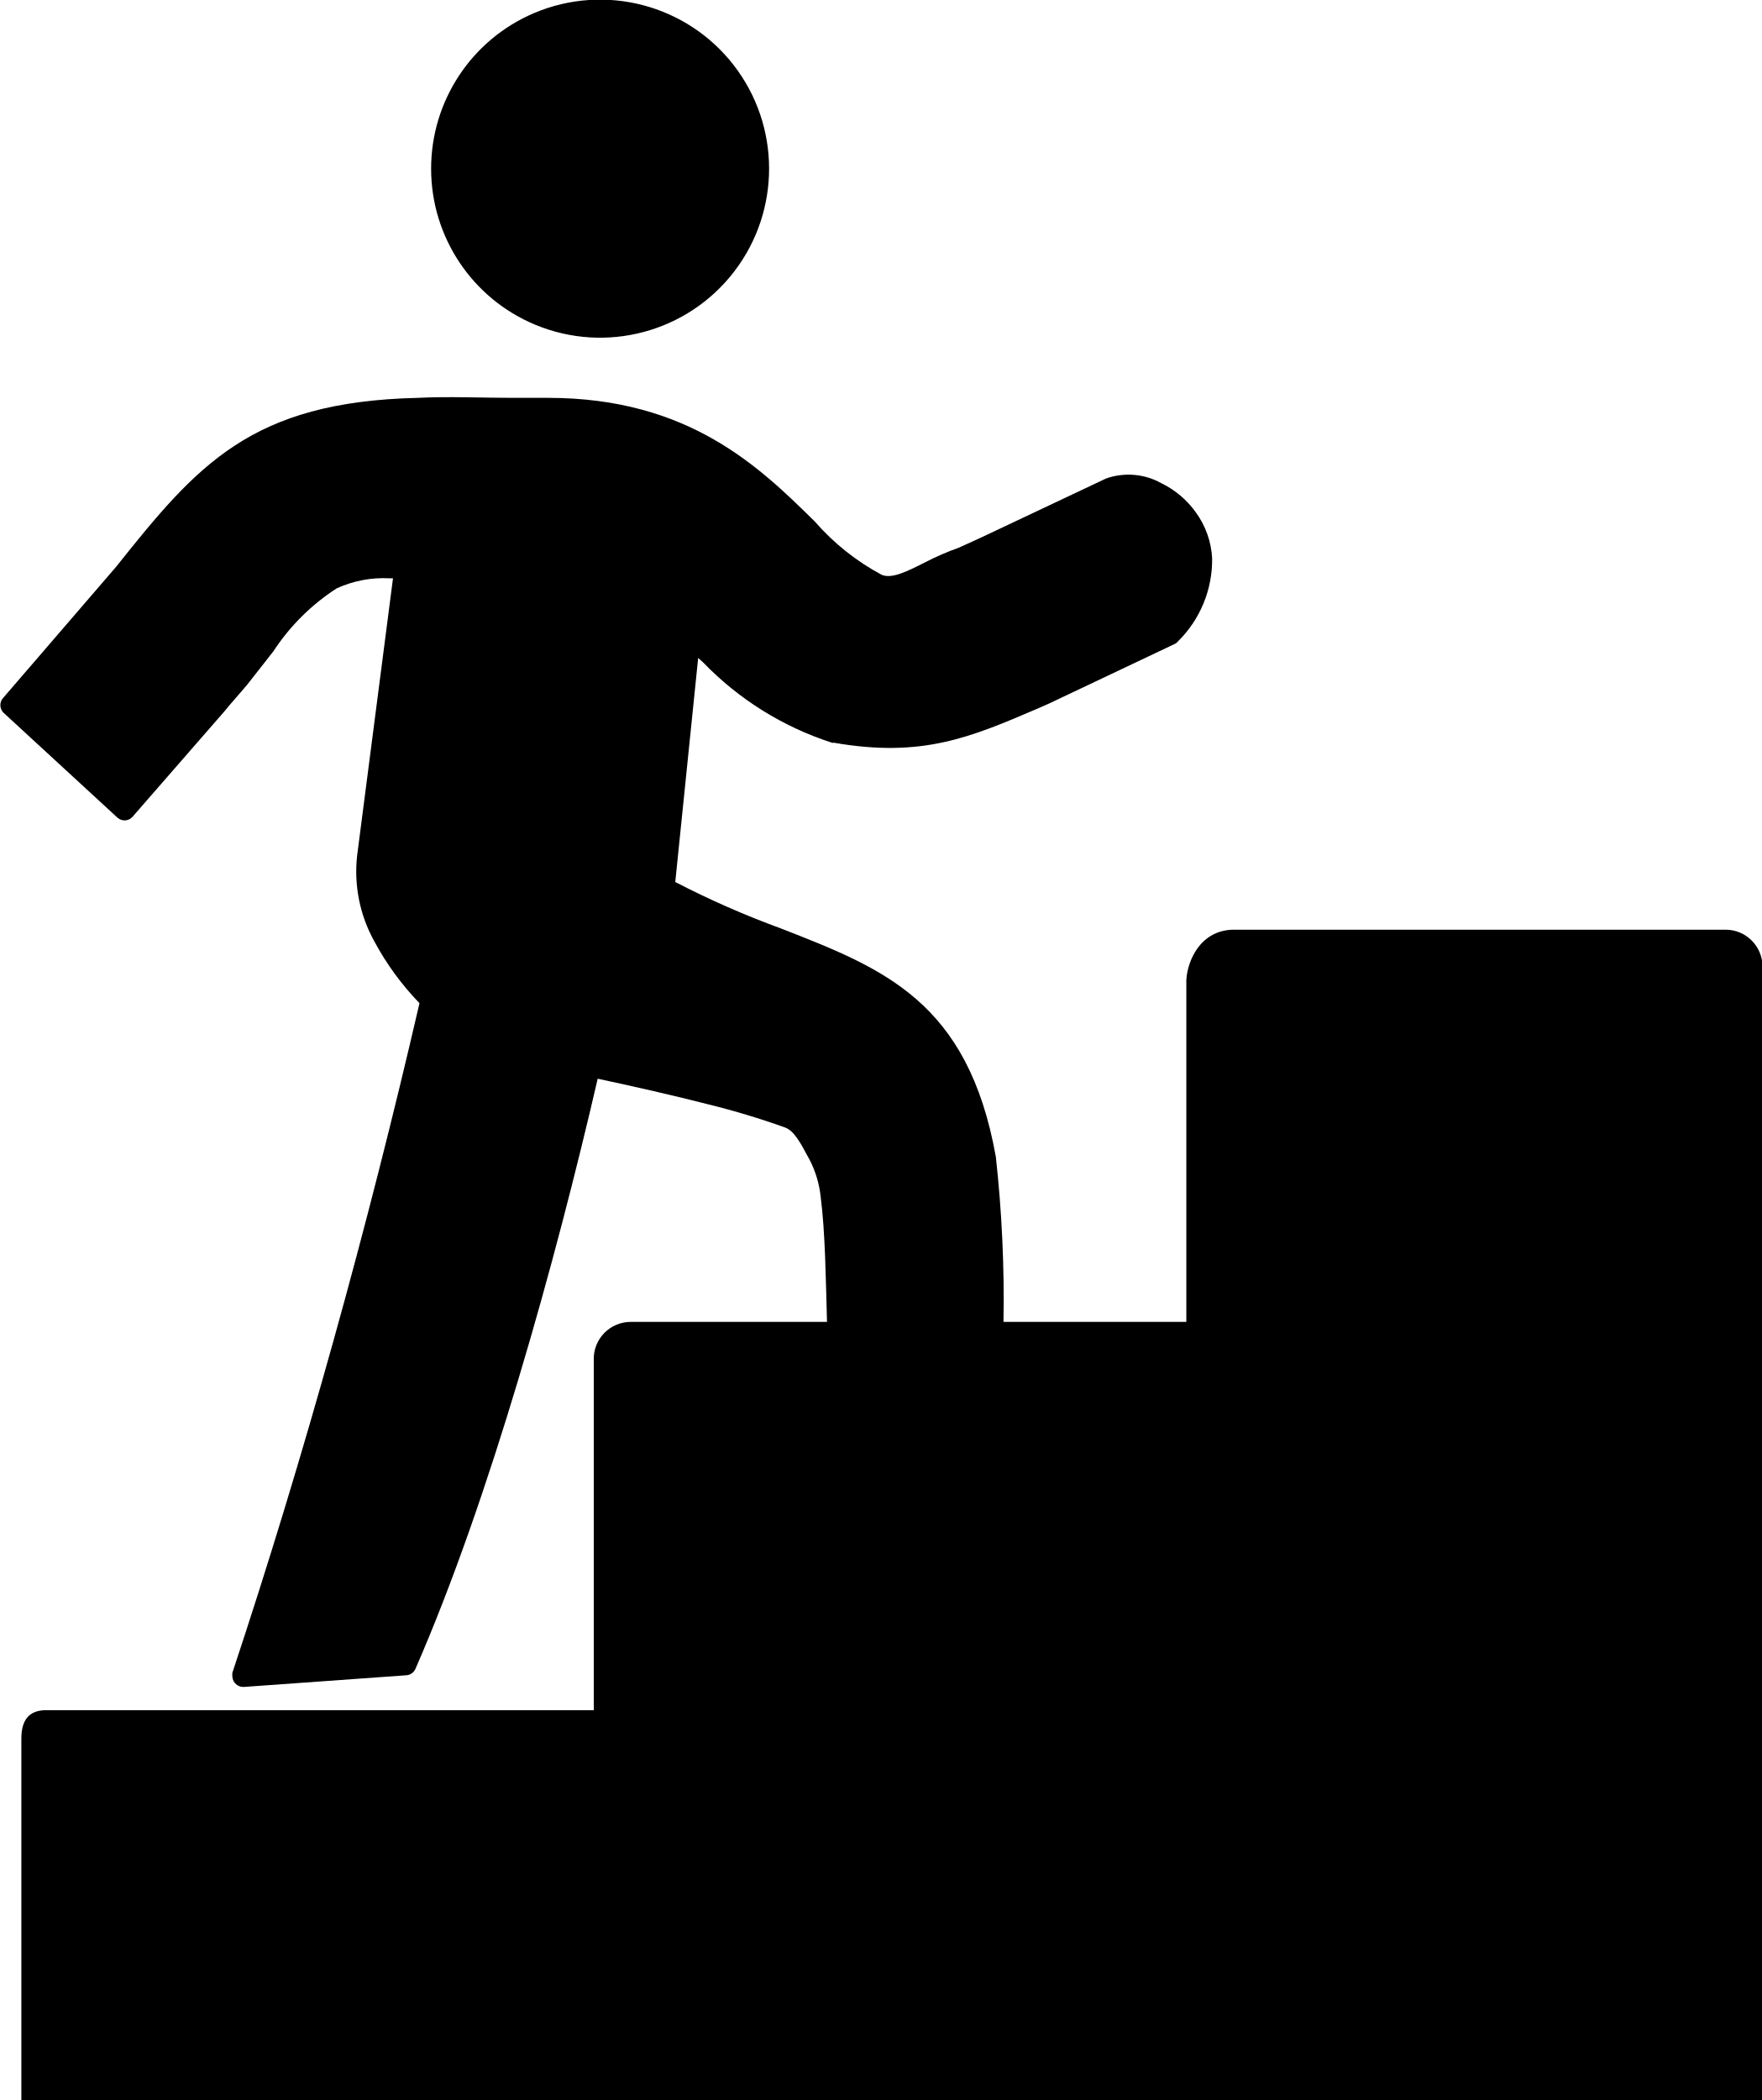
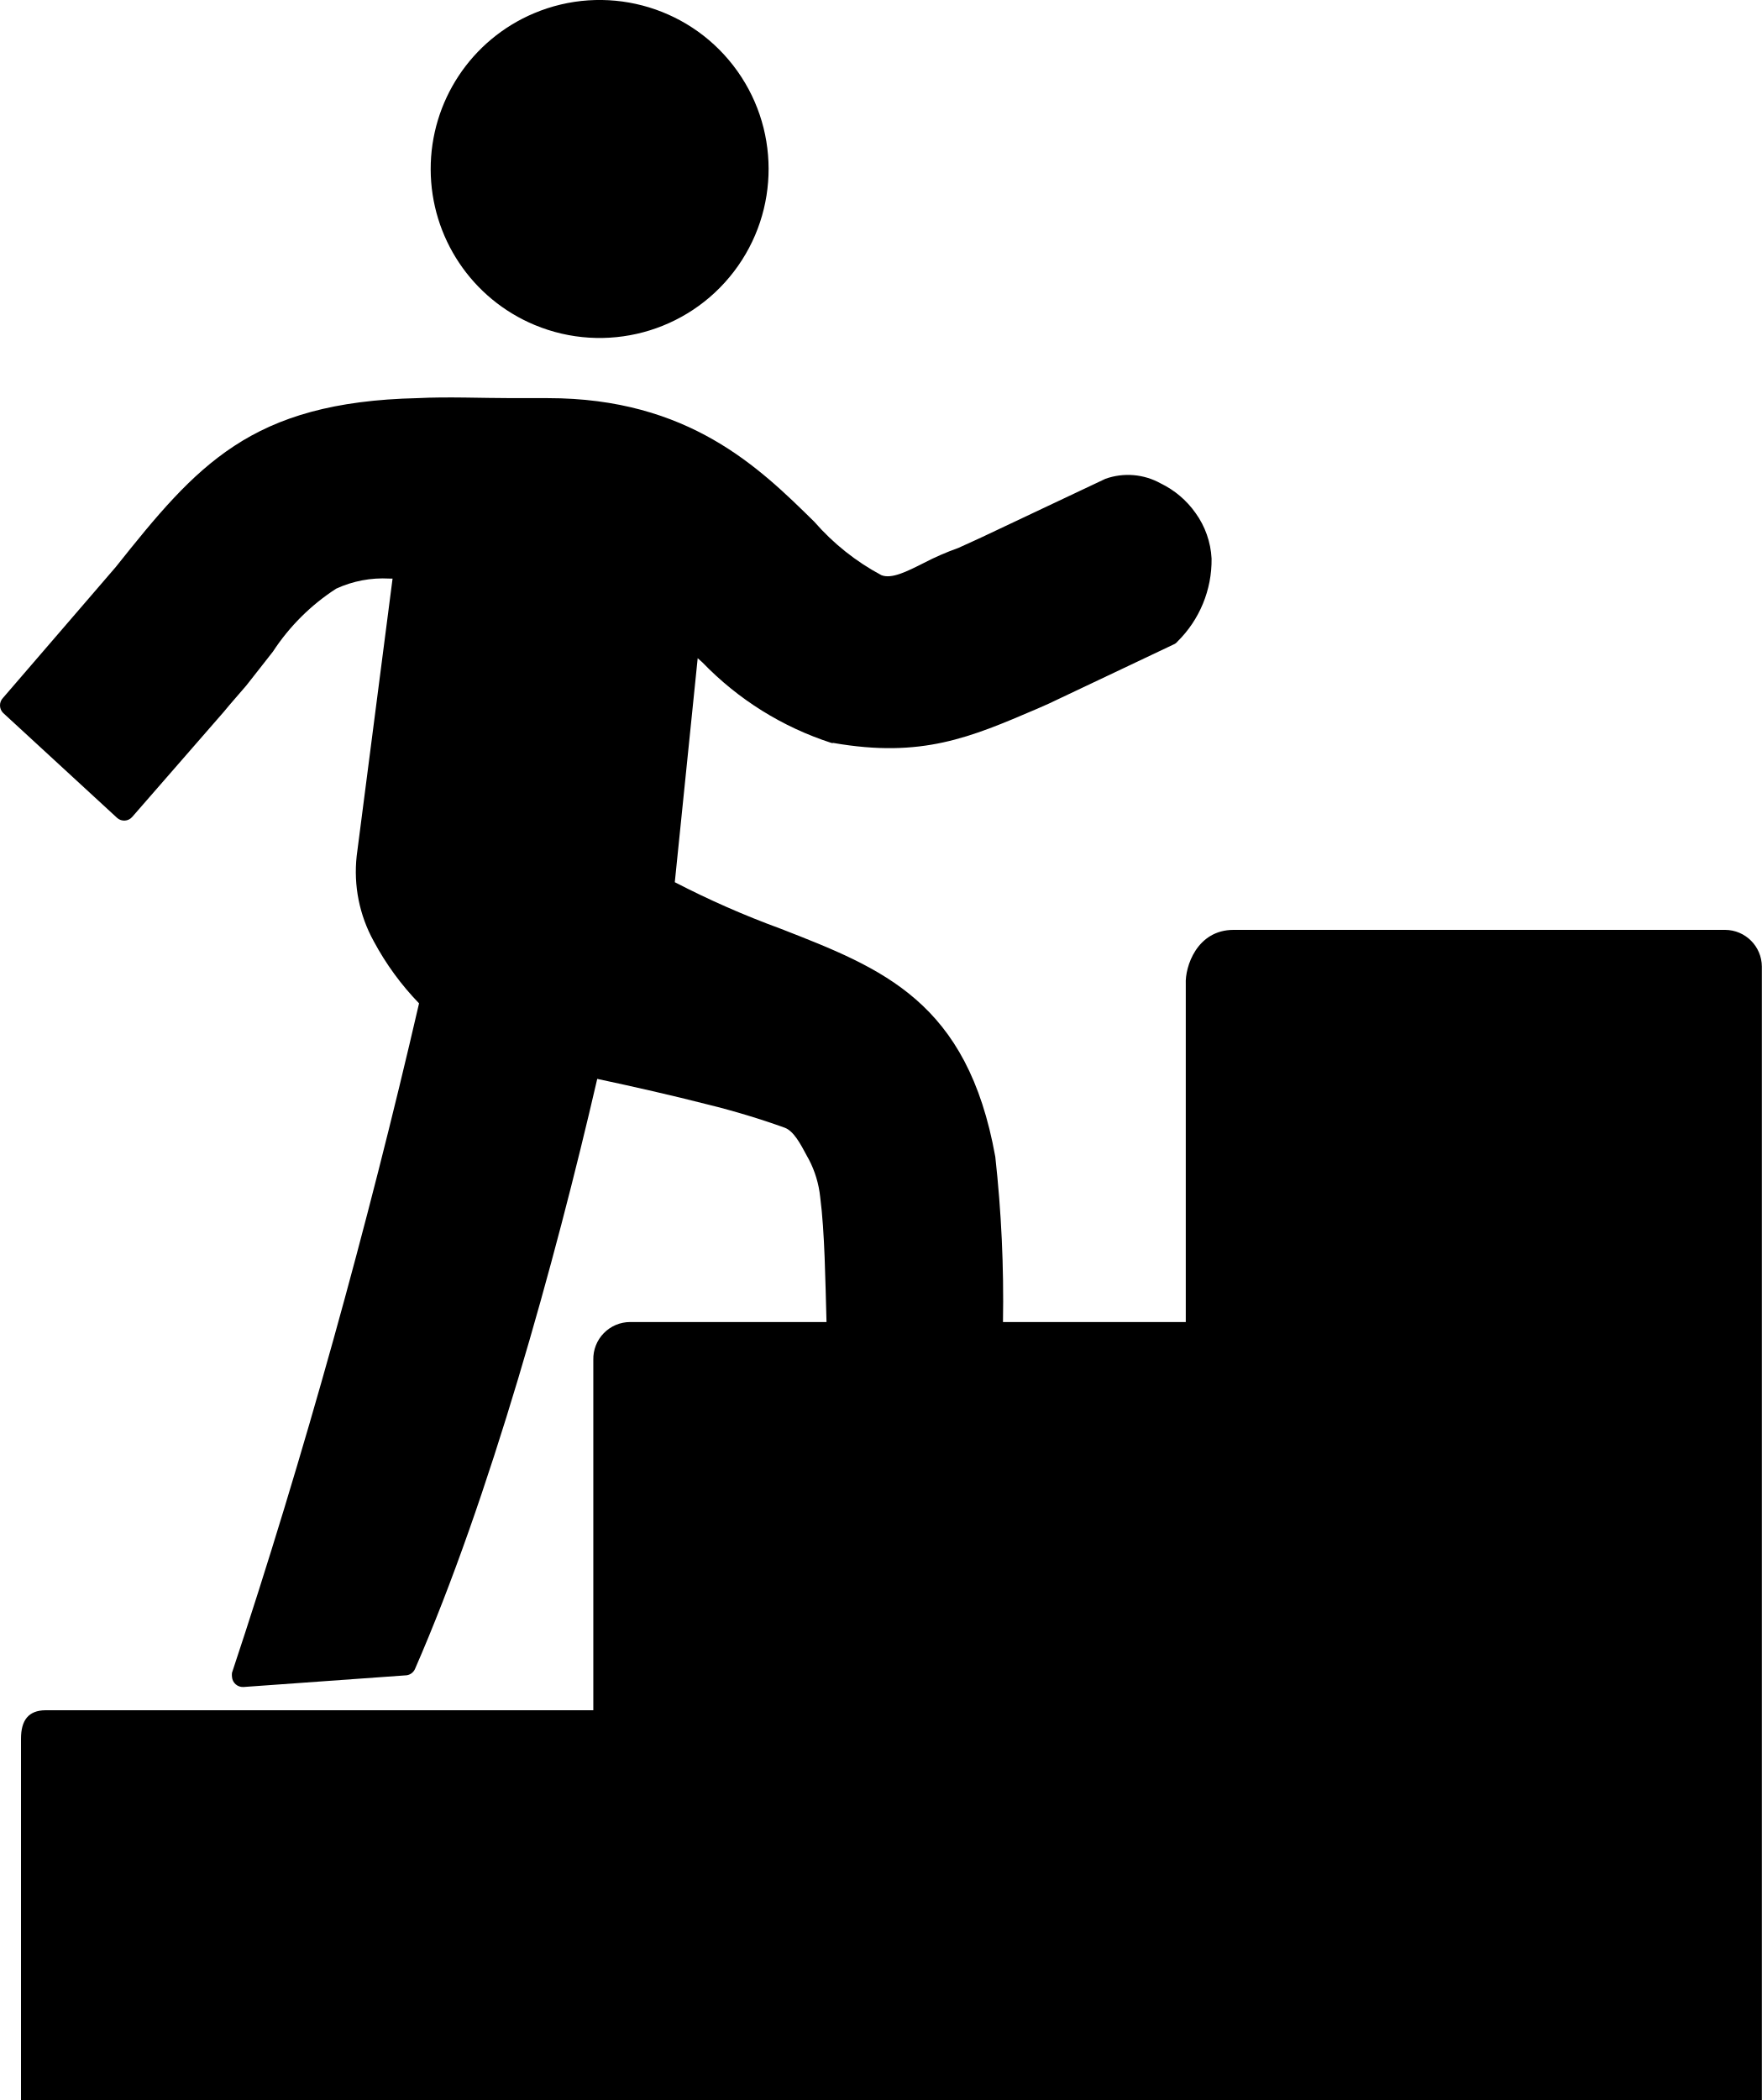
- <svg xmlns="http://www.w3.org/2000/svg" id="Layer_1" data-name="Layer 1" viewBox="0 0 103.12 122.88">
-   <defs>
-     <style>.cls-1{fill-rule:evenodd;}</style>
+ <svg xmlns="http://www.w3.org/2000/svg" id="Layer_1" data-name="Layer 1" viewBox="0 0 103.129 122.9" version="1.1" width="103.129" height="122.9">
+   <defs id="defs1">
+     <style id="style1">.cls-1{fill-rule:evenodd;}</style>
  </defs>
-   <path class="cls-1" d="M72.23,54.4H101a2.16,2.16,0,0,1,2.15,2.15v66.33H1.25V101.74c0-1.09.44-1.66,1.43-1.67H34.75V79.56a2.16,2.16,0,0,1,2.16-2.21H48.4c-.07-2.44-.1-5.23-.37-7.32a6.12,6.12,0,0,0-.66-2.19l-.1-.18c-.41-.77-.79-1.48-1.31-1.68a45.39,45.39,0,0,0-4.47-1.35c-2.1-.54-4.45-1.07-6.51-1.51-2.47,10.69-6.32,24.59-10.67,34.54a.63.63,0,0,1-.57.37l-9.47.68a.64.64,0,0,1-.67-.59,1,1,0,0,1,0-.24h0c4.2-12.64,7.95-26.19,10.95-39.18a16.28,16.28,0,0,1-2.65-3.63,8.41,8.41,0,0,1-1-5L23,33.84h-.19a6.57,6.57,0,0,0-3.11.59A12.57,12.57,0,0,0,16,38.11c-.48.62-1,1.27-1.57,2l0,0c-.43.51-.88,1-1.31,1.53L7.76,47.79a.62.62,0,0,1-.88.06L.2,41.7a.63.63,0,0,1,0-.88L5.5,34.67l1.24-1.44.06-.07c2.39-3,4.34-5.38,6.93-7.08s5.84-2.69,10.73-2.8h0c1.75-.09,3.81,0,5.52,0,.79,0,1.5,0,2.1,0,8.26,0,12.4,4.08,15.61,7.24a13.85,13.85,0,0,0,3.92,3.12c.6.24,1.49-.21,2.5-.72a15.76,15.76,0,0,1,2-.87l.88-.4.5-.23L64.73,28h0a3.94,3.94,0,0,1,3.23.27A5.35,5.35,0,0,1,70,30a5,5,0,0,1,.94,2.67,6.7,6.7,0,0,1-2,4.86.55.55,0,0,1-.23.17l-7.3,3.46h0l-.68.3c-3.92,1.68-6.76,2.9-11.93,2a.2.2,0,0,1-.11,0,18.31,18.31,0,0,1-7.55-4.71l-.28-.25L39.52,51.61a53,53,0,0,0,6.19,2.72c6,2.34,10.94,4.26,12.57,13.35a75.94,75.94,0,0,1,.45,9.67h10.7V57.57c-.05-1,.64-3.17,2.8-3.17ZM31.27.76A9.89,9.89,0,1,1,31.32,19,9.89,9.89,0,0,1,31.27.76Z" />
+   <path class="cls-1" d="m 72.209,54.42 h 28.77 a 2.16,2.16 0 0 1 2.15,2.15 V 122.9 H 1.229 v -21.14 c 0,-1.09 0.44,-1.66 1.43,-1.67 h 32.07 V 79.58 a 2.16,2.16 0 0 1 2.16,-2.21 h 11.49 c -0.07,-2.44 -0.1,-5.23 -0.37,-7.32 a 6.12,6.12 0 0 0 -0.66,-2.19 l -0.1,-0.18 c -0.41,-0.77 -0.79,-1.48 -1.31,-1.68 a 45.39,45.39 0 0 0 -4.47,-1.35 c -2.1,-0.54 -4.45,-1.07 -6.51,-1.51 -2.47,10.69 -6.32,24.59 -10.67,34.54 a 0.63,0.63 0 0 1 -0.57,0.37 l -9.47,0.68 a 0.64,0.64 0 0 1 -0.67,-0.59 1,1 0 0 1 0,-0.24 v 0 c 4.2,-12.64 7.95,-26.19 10.95,-39.18 a 16.28,16.28 0 0 1 -2.65,-3.63 8.41,8.41 0 0 1 -1,-5 l 2.1,-16.23 h -0.19 a 6.57,6.57 0 0 0 -3.11,0.59 12.57,12.57 0 0 0 -3.7,3.68 c -0.48,0.62 -1,1.27 -1.57,2 v 0 c -0.43,0.51 -0.88,1 -1.31,1.53 l -5.36,6.15 a 0.62,0.62 0 0 1 -0.88,0.06 l -6.68,-6.15 a 0.63,0.63 0 0 1 0,-0.88 l 5.3,-6.15 1.24,-1.44 0.06,-0.07 c 2.39,-3 4.34,-5.38 6.93,-7.08 2.59,-1.7 5.84,-2.69 10.73,-2.8 v 0 c 1.75,-0.09 3.81,0 5.52,0 0.79,0 1.5,0 2.1,0 8.26,0 12.4,4.08 15.61,7.24 a 13.85,13.85 0 0 0 3.92,3.12 c 0.6,0.24 1.49,-0.21 2.5,-0.72 a 15.76,15.76 0 0 1 2,-0.87 l 0.88,-0.4 0.5,-0.23 7.24,-3.42 v 0 a 3.94,3.94 0 0 1 3.23,0.27 5.35,5.35 0 0 1 2.04,1.73 5,5 0 0 1 0.94,2.67 6.7,6.7 0 0 1 -2,4.86 0.55,0.55 0 0 1 -0.23,0.17 l -7.3,3.46 v 0 l -0.68,0.3 c -3.92,1.68 -6.76,2.9 -11.93,2 a 0.2,0.2 0 0 1 -0.11,0 18.31,18.31 0 0 1 -7.55,-4.71 l -0.28,-0.25 -1.34,13.11 a 53,53 0 0 0 6.19,2.72 c 6,2.34 10.94,4.26 12.57,13.35 a 75.94,75.94 0 0 1 0.45,9.67 h 10.7 v -19.78 c -0.05,-1 0.64,-3.17 2.8,-3.17 z m -40.96,-53.64 a 9.89,9.89 0 1 1 0.05,18.24 9.89,9.89 0 0 1 -0.05,-18.24 z" id="path1" />
</svg>
